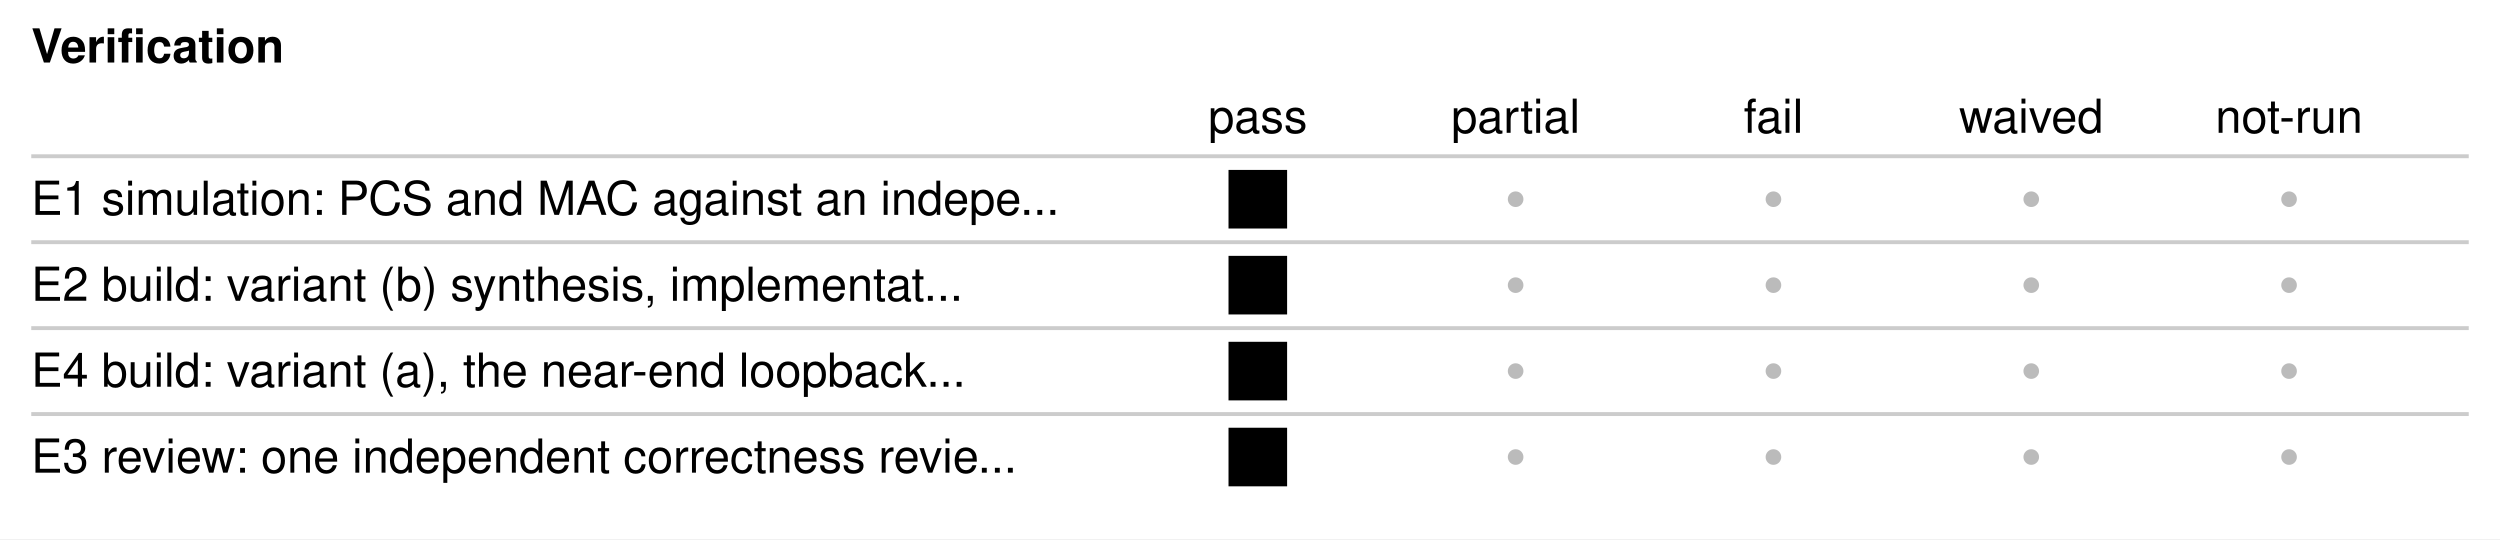
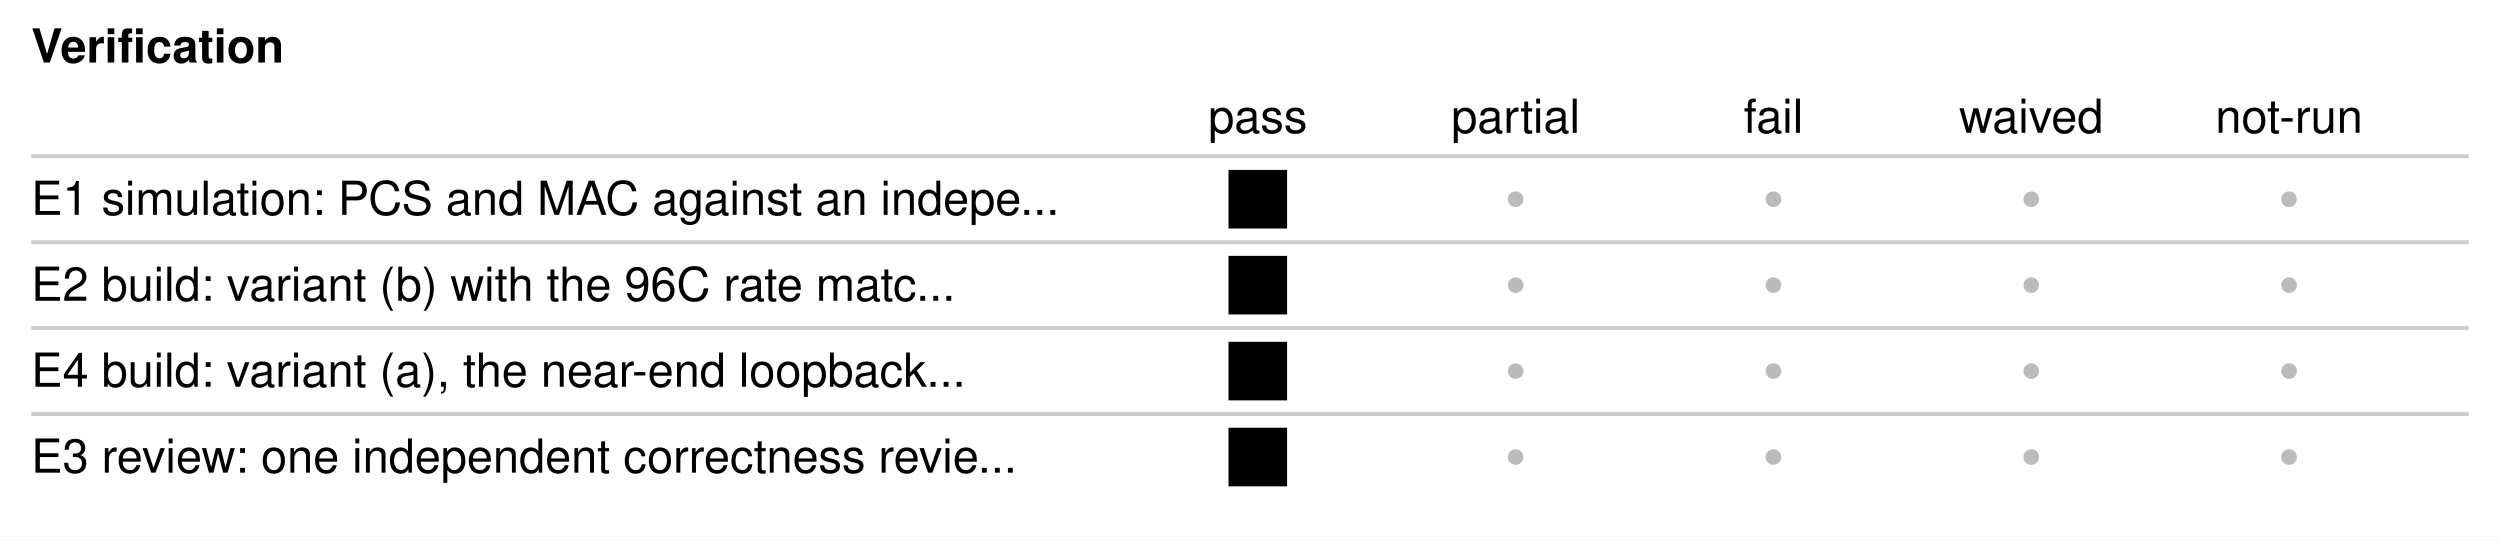
<svg xmlns="http://www.w3.org/2000/svg" width="640" height="138" viewBox="0 0 640 138" font-family="Helvetica, Arial, sans-serif" font-size="12" role="img" aria-label="Verification matrix">
  <rect width="640" height="138" fill="#fff" />
  <text x="8" y="16" font-weight="bold">Verification</text>
  <text x="322" y="34" text-anchor="middle">pass</text>
  <text x="388" y="34" text-anchor="middle">partial</text>
  <text x="454" y="34" text-anchor="middle">fail</text>
  <text x="520" y="34" text-anchor="middle">waived</text>
  <text x="586" y="34" text-anchor="middle">not-run</text>
  <line x1="8" y1="40" x2="632" y2="40" stroke="#ccc" />
  <text x="8" y="55">E1 simulation: PCS and MAC against an indepe...</text>
  <rect x="315" y="44" width="14" height="14" fill="#000" stroke="#000" />
  <circle cx="388" cy="51" r="2" fill="#bbb" />
  <circle cx="454" cy="51" r="2" fill="#bbb" />
  <circle cx="520" cy="51" r="2" fill="#bbb" />
  <circle cx="586" cy="51" r="2" fill="#bbb" />
  <line x1="8" y1="62" x2="632" y2="62" stroke="#ccc" />
-   <text x="8" y="77">E2 build: variant (b) synthesis, implementat...</text>
+   <text x="8" y="77">E2 build: variant (b) with the 96C rate matc...</text>
  <rect x="315" y="66" width="14" height="14" fill="#000" stroke="#000" />
  <circle cx="388" cy="73" r="2" fill="#bbb" />
  <circle cx="454" cy="73" r="2" fill="#bbb" />
  <circle cx="520" cy="73" r="2" fill="#bbb" />
  <circle cx="586" cy="73" r="2" fill="#bbb" />
  <line x1="8" y1="84" x2="632" y2="84" stroke="#ccc" />
  <text x="8" y="99">E4 build: variant (a), the near-end loopback...</text>
  <rect x="315" y="88" width="14" height="14" fill="#000" stroke="#000" />
  <circle cx="388" cy="95" r="2" fill="#bbb" />
  <circle cx="454" cy="95" r="2" fill="#bbb" />
  <circle cx="520" cy="95" r="2" fill="#bbb" />
  <circle cx="586" cy="95" r="2" fill="#bbb" />
  <line x1="8" y1="106" x2="632" y2="106" stroke="#ccc" />
  <text x="8" y="121">E3 review: one independent correctness revie...</text>
  <rect x="315" y="110" width="14" height="14" fill="#000" stroke="#000" />
  <circle cx="388" cy="117" r="2" fill="#bbb" />
  <circle cx="454" cy="117" r="2" fill="#bbb" />
  <circle cx="520" cy="117" r="2" fill="#bbb" />
  <circle cx="586" cy="117" r="2" fill="#bbb" />
</svg>
